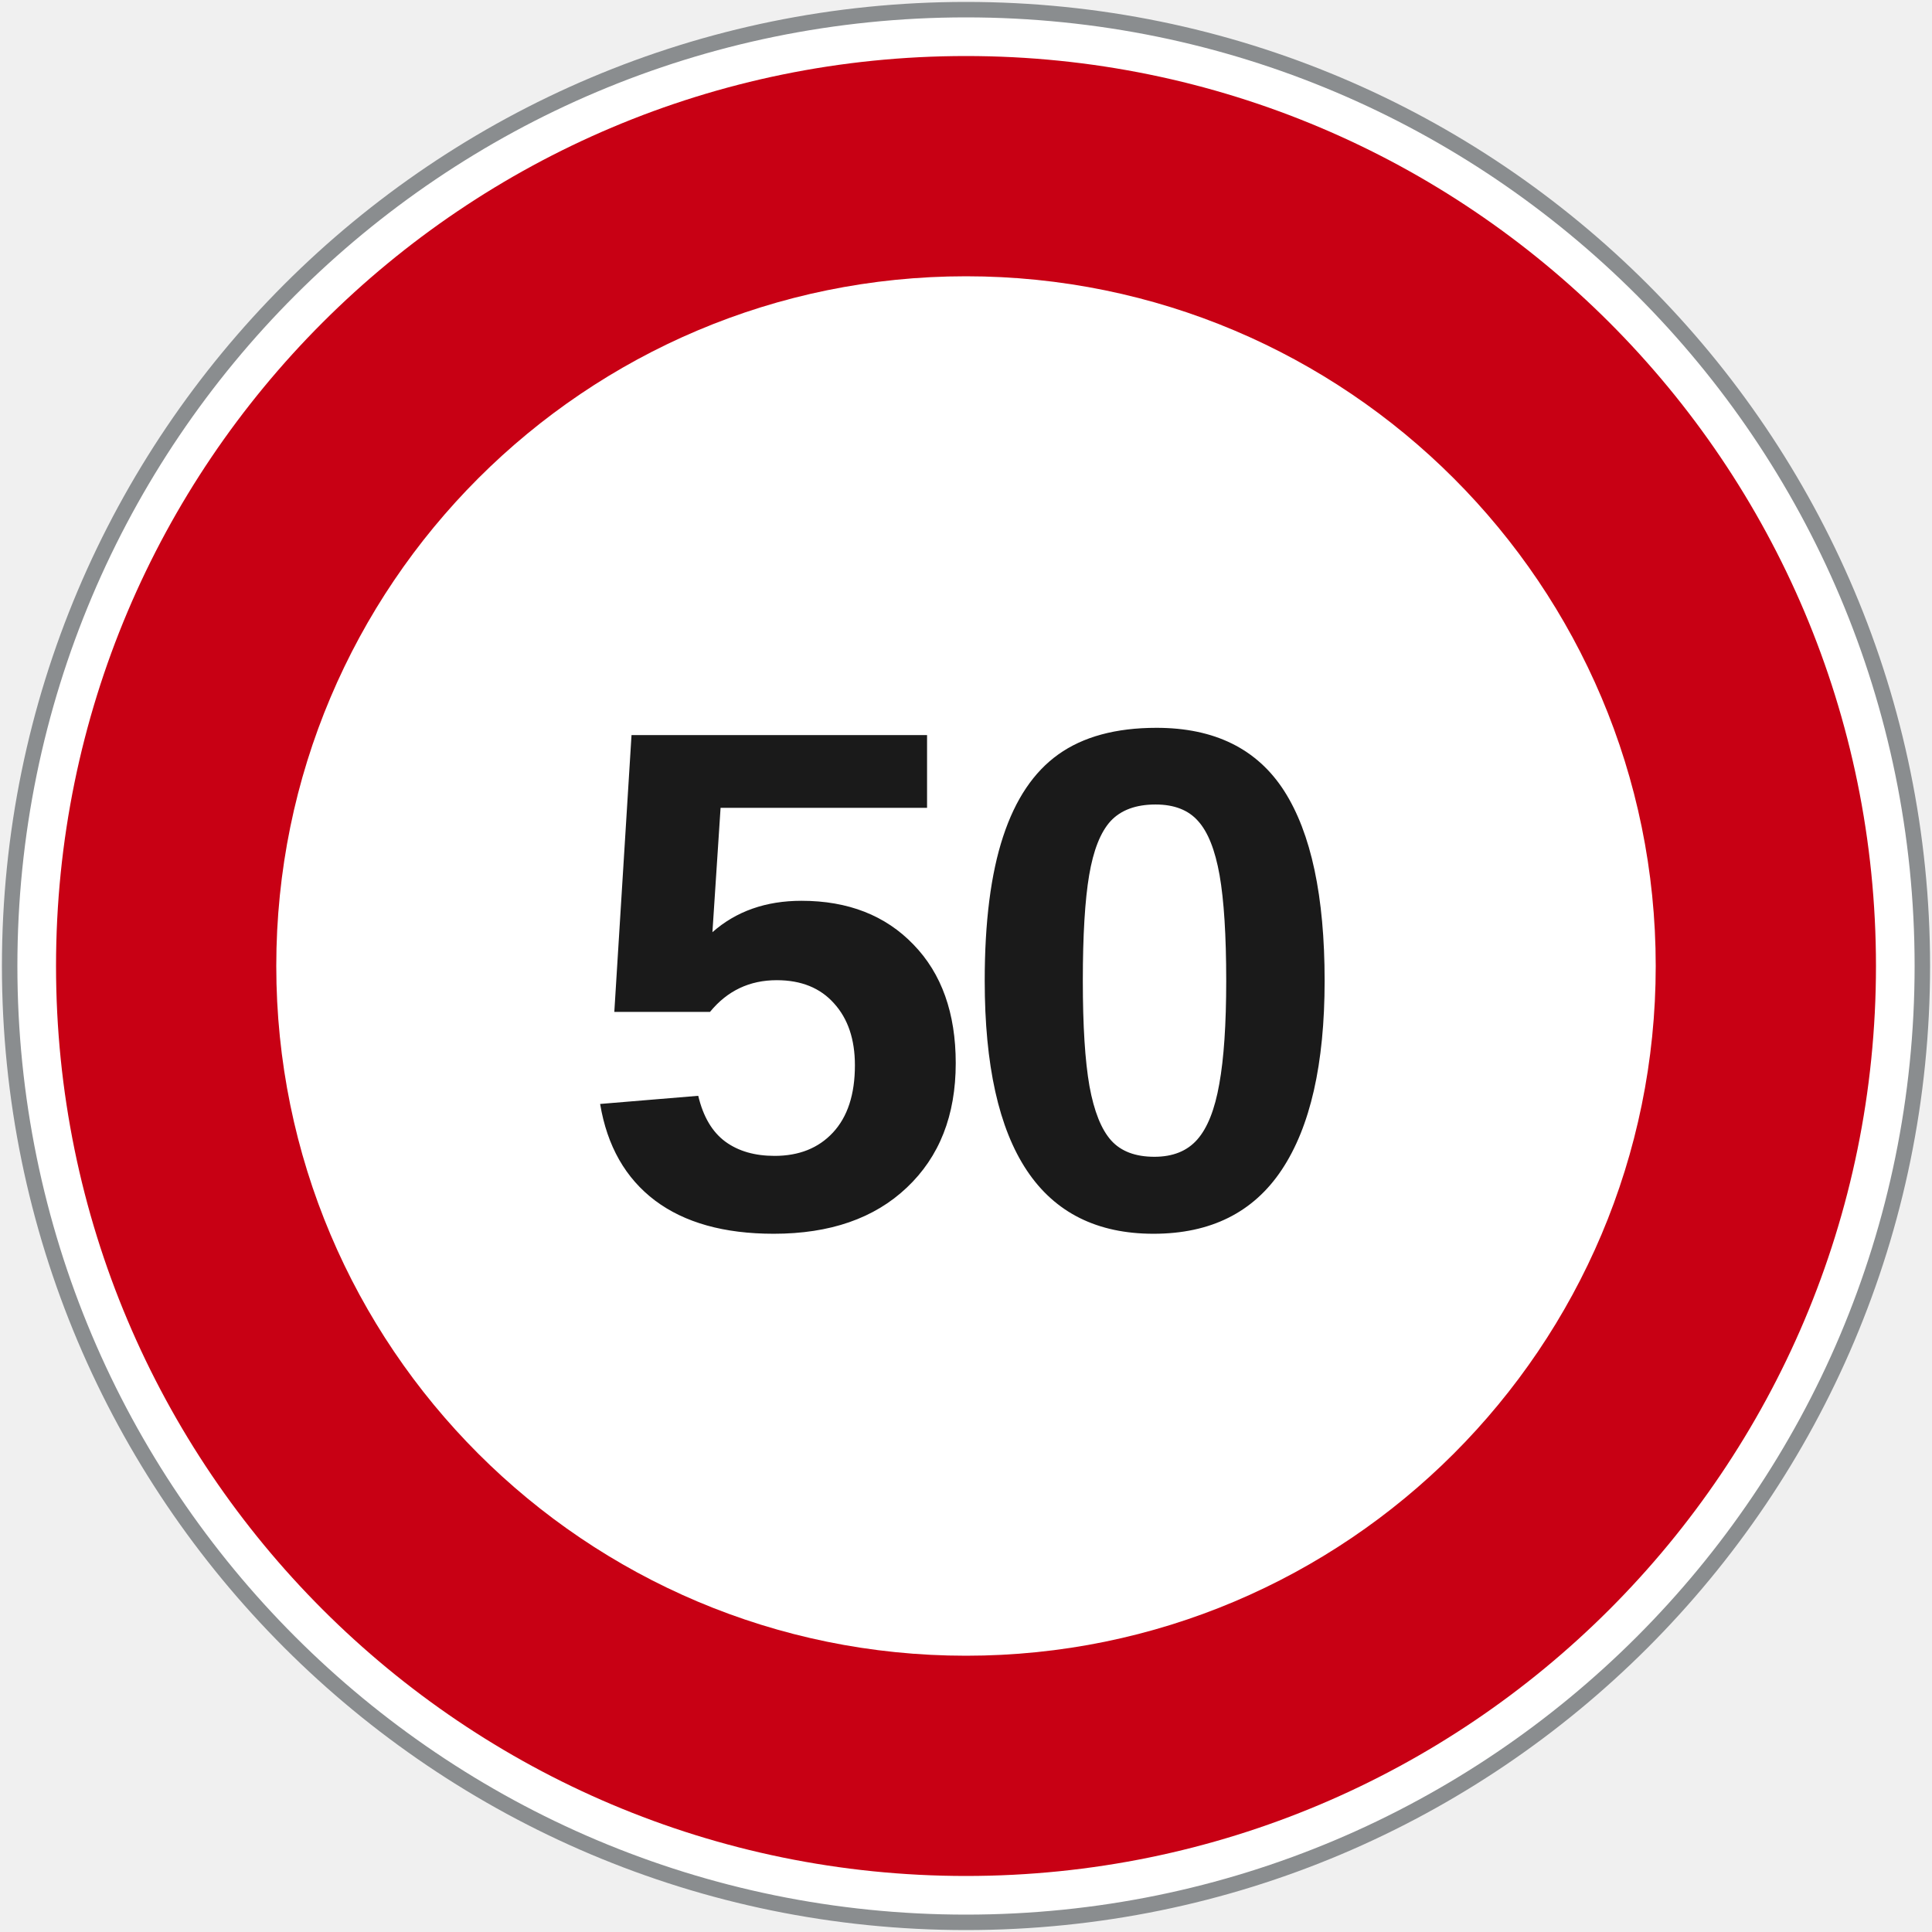
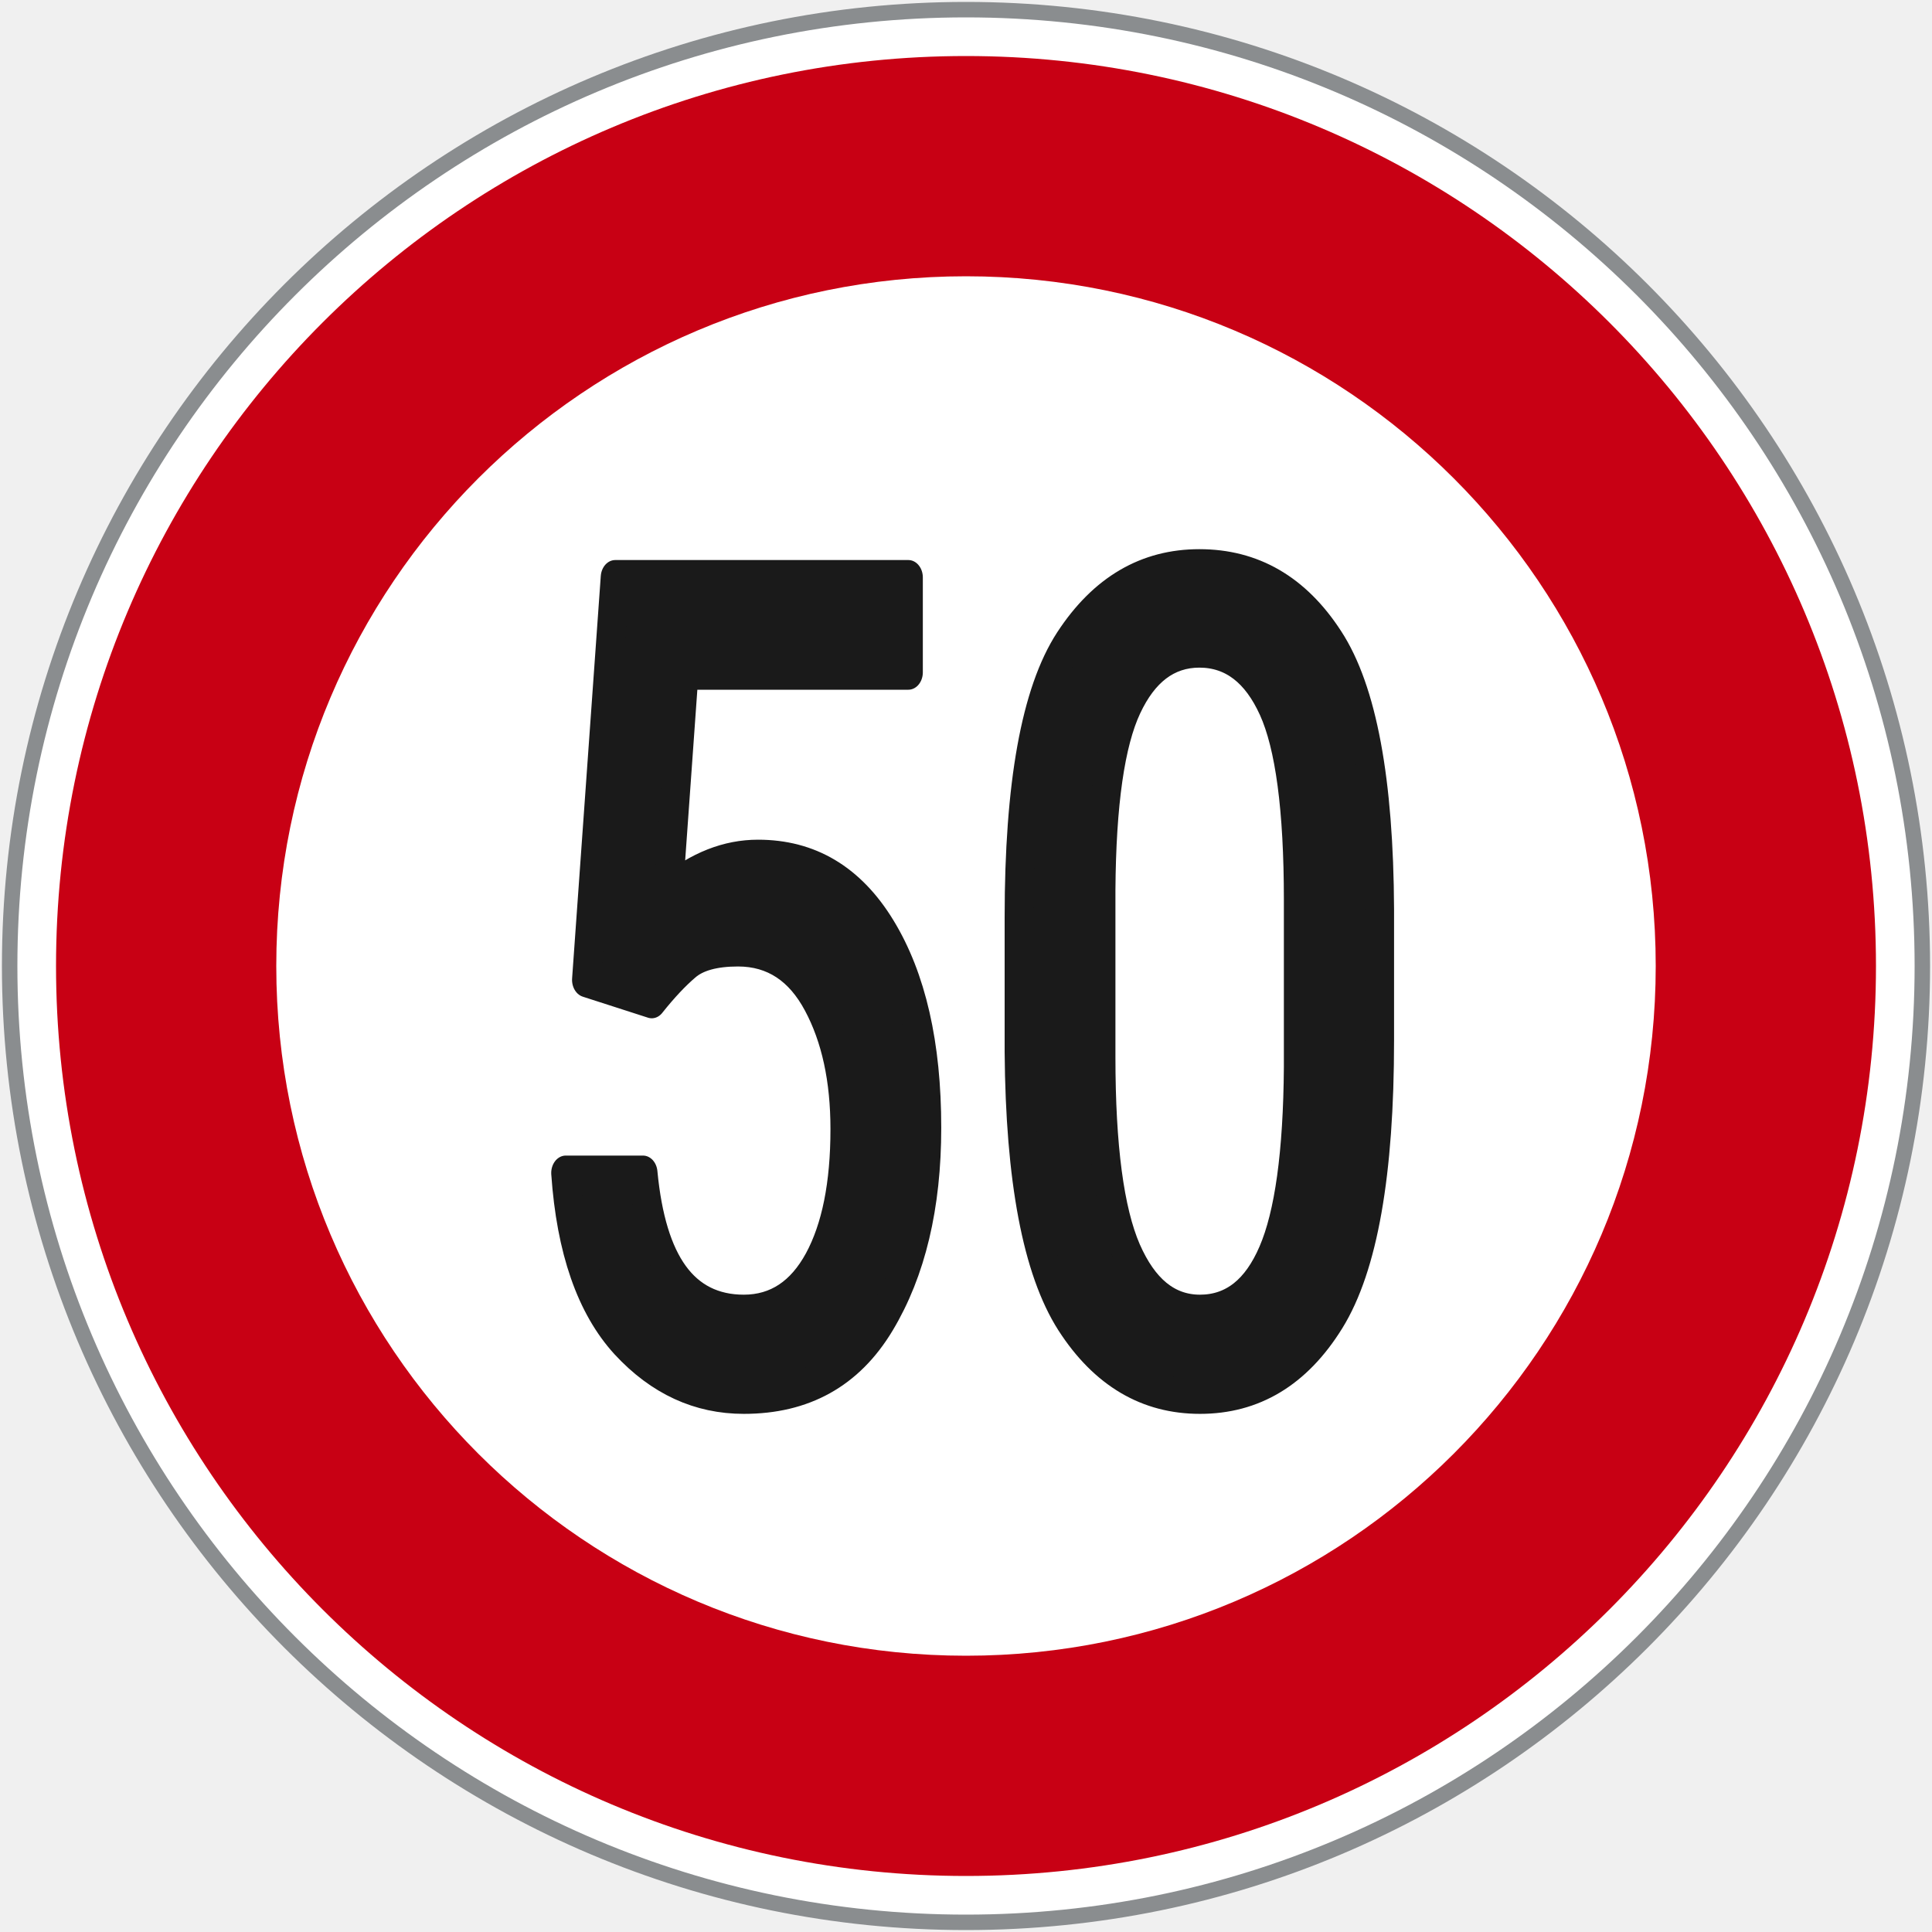
<svg xmlns="http://www.w3.org/2000/svg" viewBox="0 0 100 100">
  <circle cx="50" cy="50" r="49.5" fill="#fff" stroke="#8a8d8f" stroke-width=".8" />
  <circle cx="50" cy="50" r="47.1" fill="#c80014" />
  <circle cx="50" cy="50" r="35.7" fill="#fff" />
-   <text id="v" x="50" y="63.5" font-family="'DIN 1451 Mittelschrift','DIN Alternate','Arial Narrow',Arial,sans-serif" font-size="37" font-weight="700" text-anchor="middle" fill="#1a1a1a" letter-spacing="-1">50</text>
+   <text id="v" x="0" y="0" transform="translate(50 71.7) scale(1 1.2)" font-family="'DIN 1451 Mittelschrift','Arial Narrow','Liberation Sans Narrow','Roboto Condensed',sans-serif" font-size="49" font-weight="400" font-stretch="condensed" text-anchor="middle" fill="#1a1a1a" stroke="#1a1a1a" stroke-width="1.5" stroke-linejoin="round" textLength="57" lengthAdjust="spacingAndGlyphs">50</text>
</svg>
